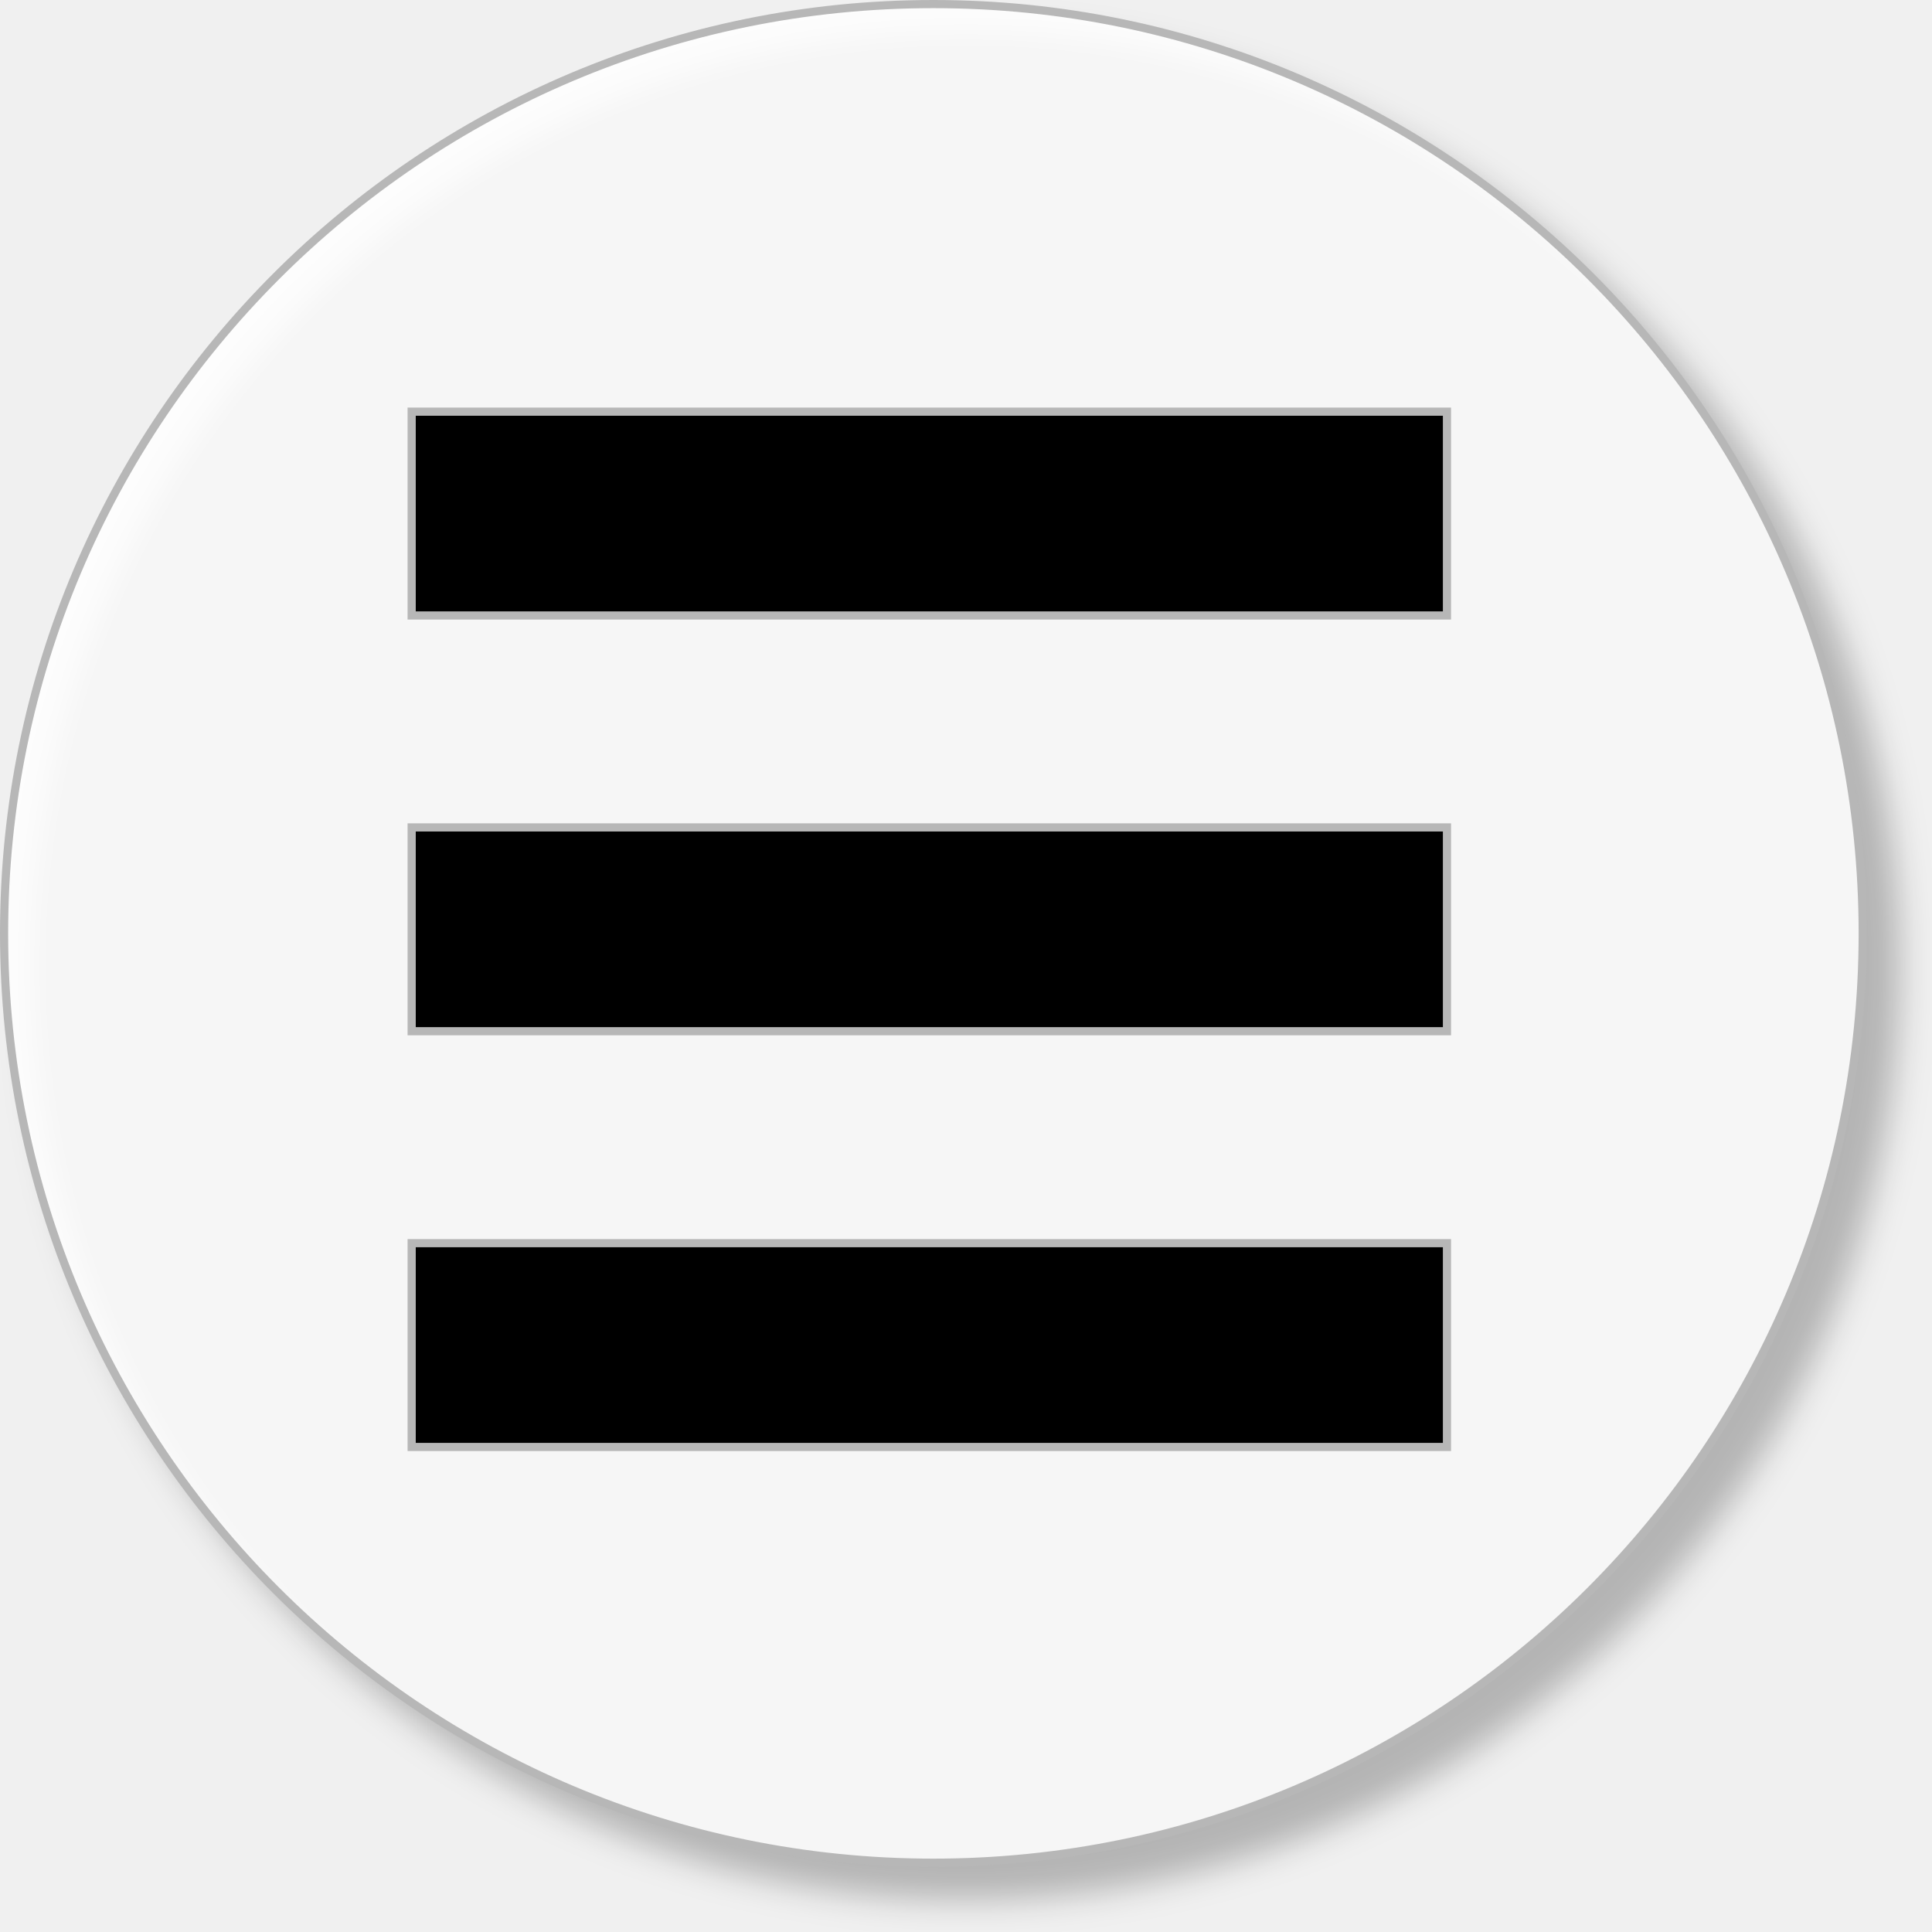
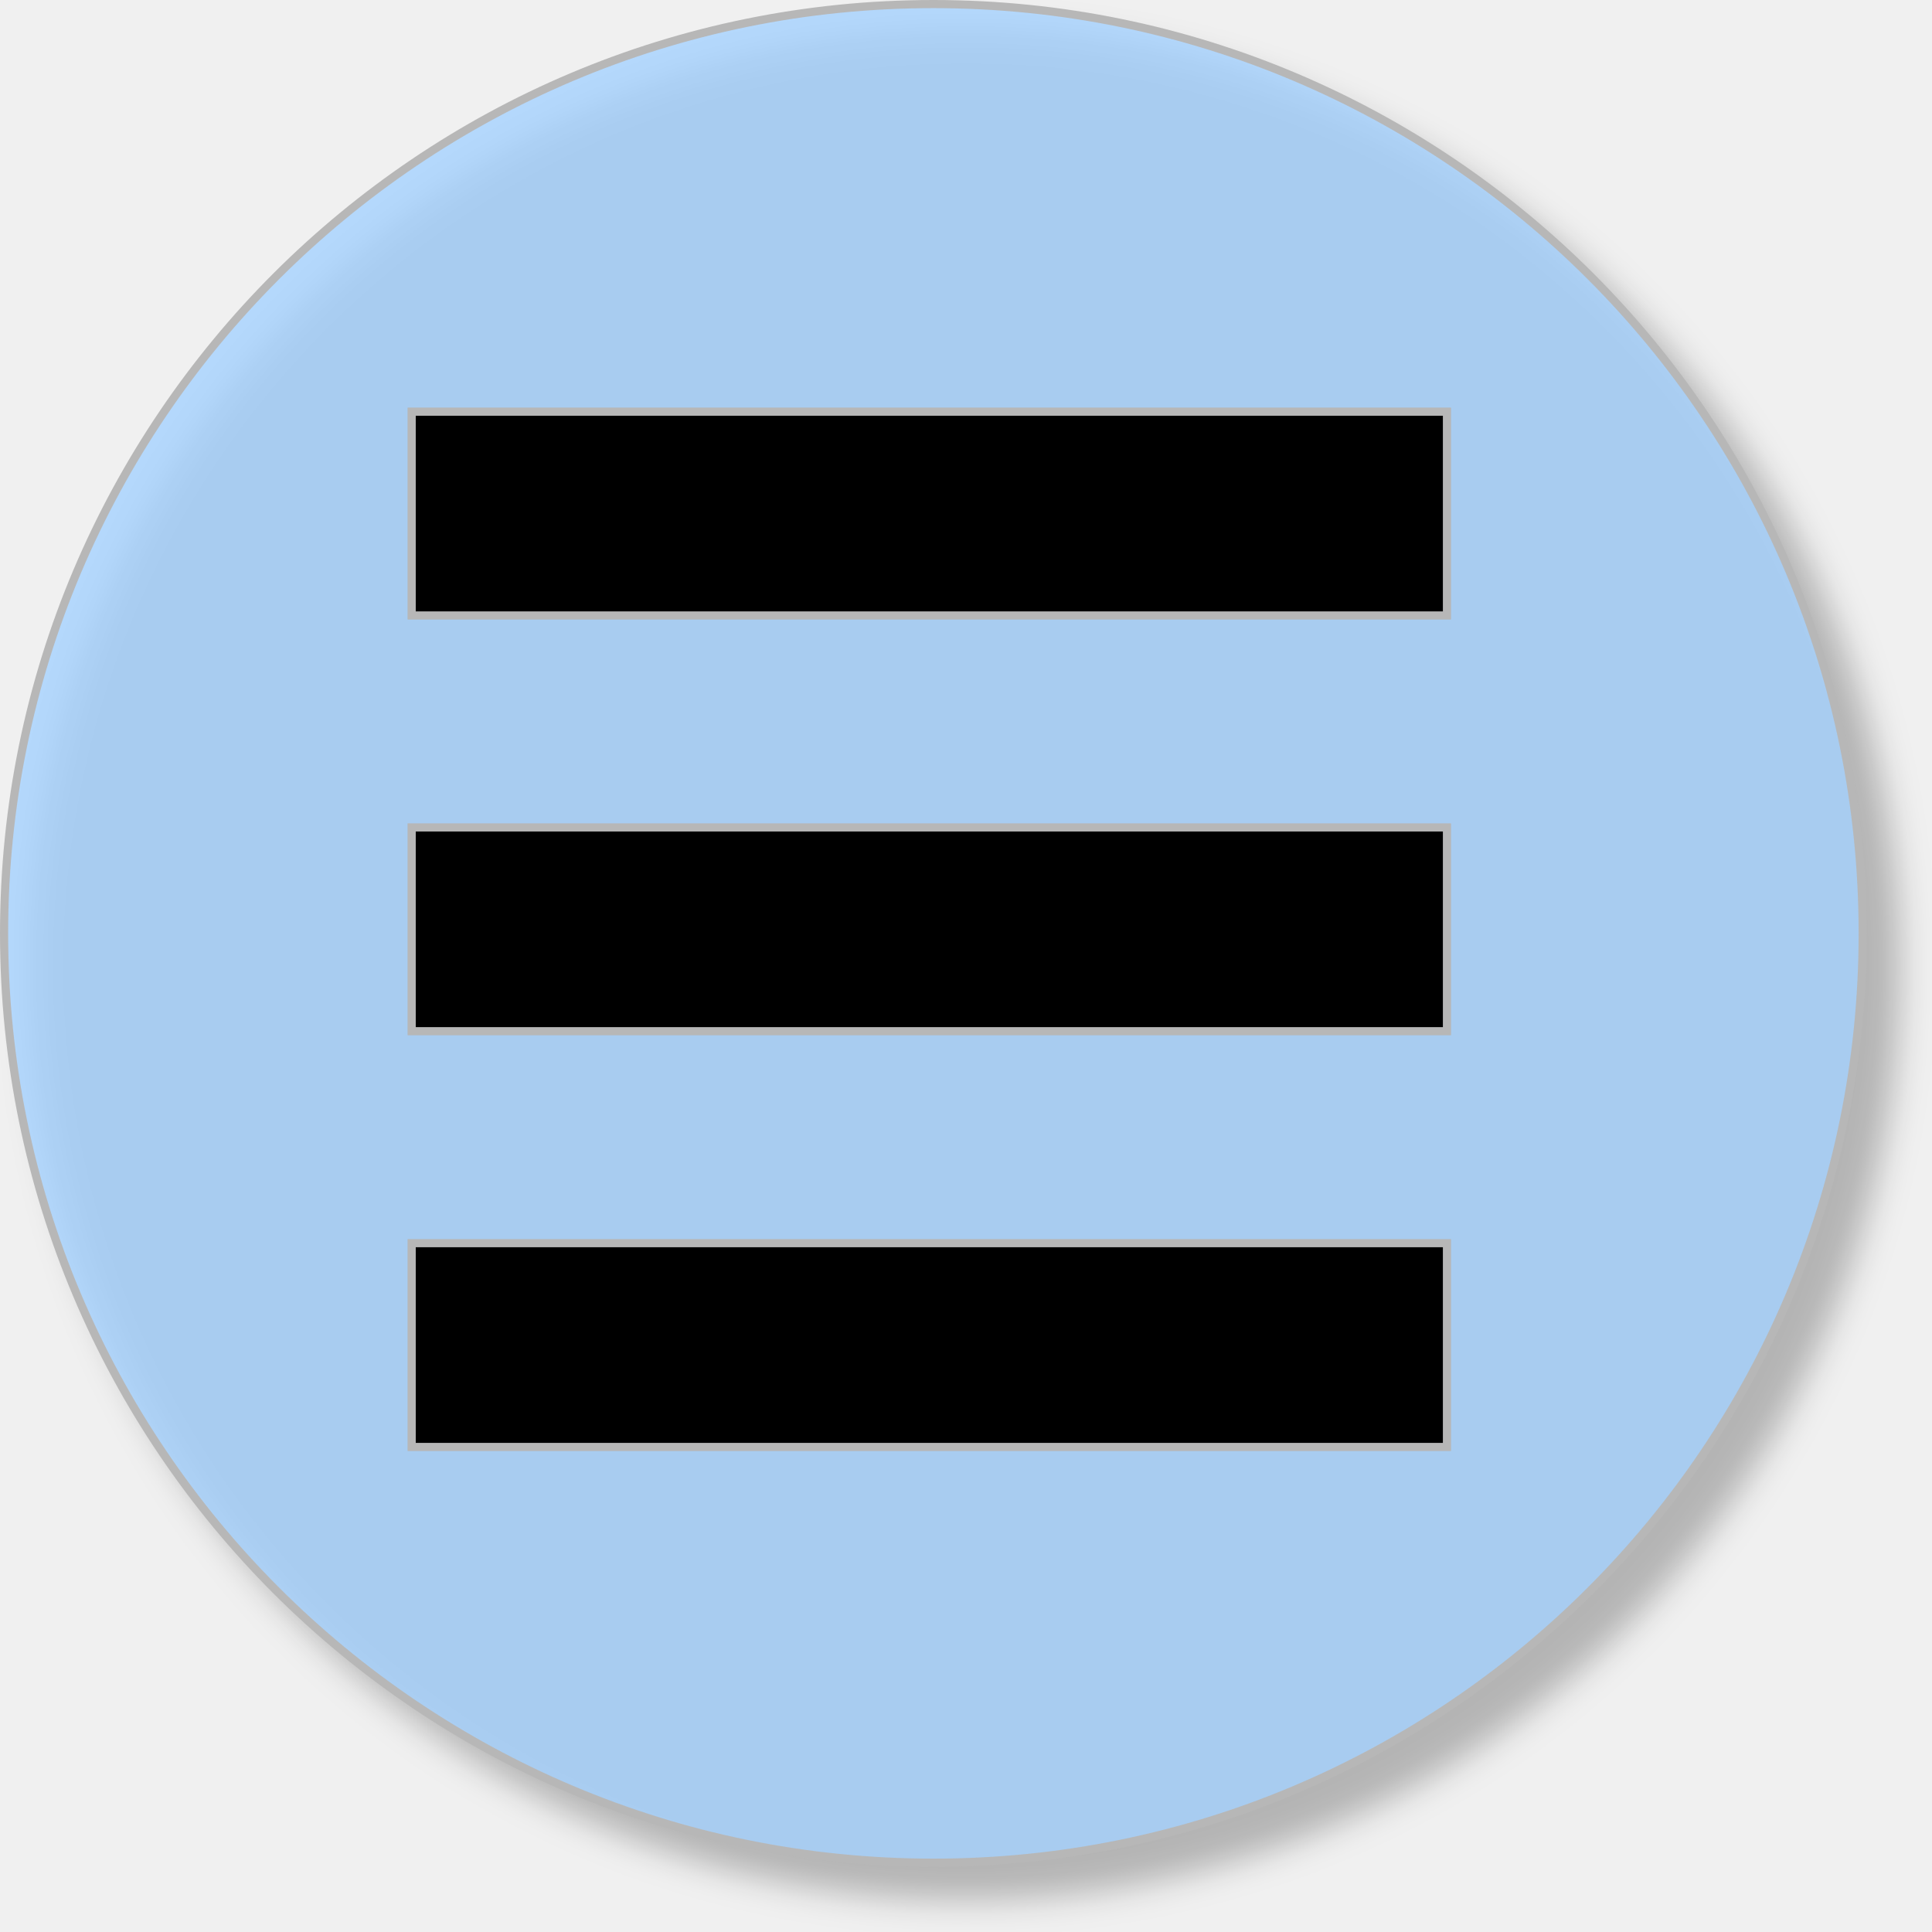
<svg xmlns="http://www.w3.org/2000/svg" width="237" height="237" viewBox="0 0 237 237" fill="none">
  <g filter="url(#filter0_d)">
-     <circle cx="114.5" cy="114.5" r="114" fill="white" fill-opacity="0.87" stroke="#B7B7B7" />
+     <circle cx="114.5" cy="114.5" r="114" fill="#A5D2FF" fill-opacity="0.8" stroke="#B7B7B7" />
    <rect x="50.5" y="50.5" width="127" height="25" fill="black" stroke="#B7B7B7" />
    <rect x="50.5" y="101.5" width="127" height="25" fill="black" stroke="#B7B7B7" />
    <rect x="50.5" y="152.5" width="127" height="25" fill="black" stroke="#B7B7B7" />
  </g>
  <defs>
    <filter id="filter0_d" x="0" y="0" width="237" height="237" filterUnits="userSpaceOnUse" color-interpolation-filters="sRGB">
      <feFlood flood-opacity="0" result="BackgroundImageFix" />
      <feColorMatrix in="SourceAlpha" type="matrix" values="0 0 0 0 0 0 0 0 0 0 0 0 0 0 0 0 0 0 127 0" result="hardAlpha" />
      <feOffset dx="4" dy="4" />
      <feGaussianBlur stdDeviation="2" />
      <feColorMatrix type="matrix" values="0 0 0 0 0 0 0 0 0 0 0 0 0 0 0 0 0 0 0.25 0" />
      <feBlend mode="normal" in2="BackgroundImageFix" result="effect1_dropShadow" />
      <feBlend mode="normal" in="SourceGraphic" in2="effect1_dropShadow" result="shape" />
    </filter>
  </defs>
</svg>
